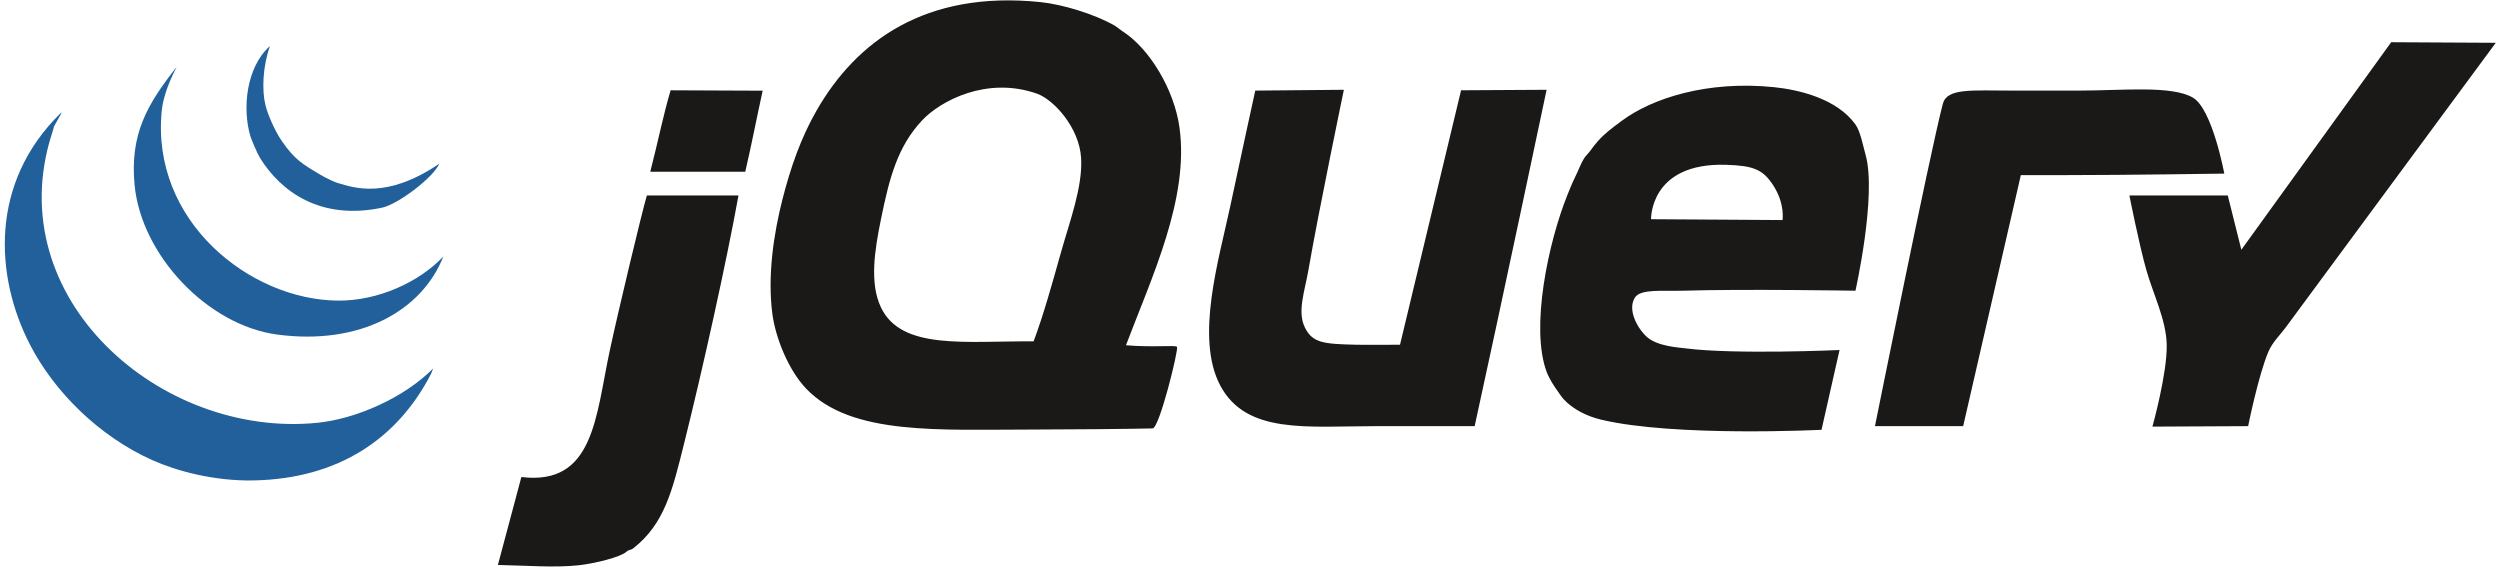
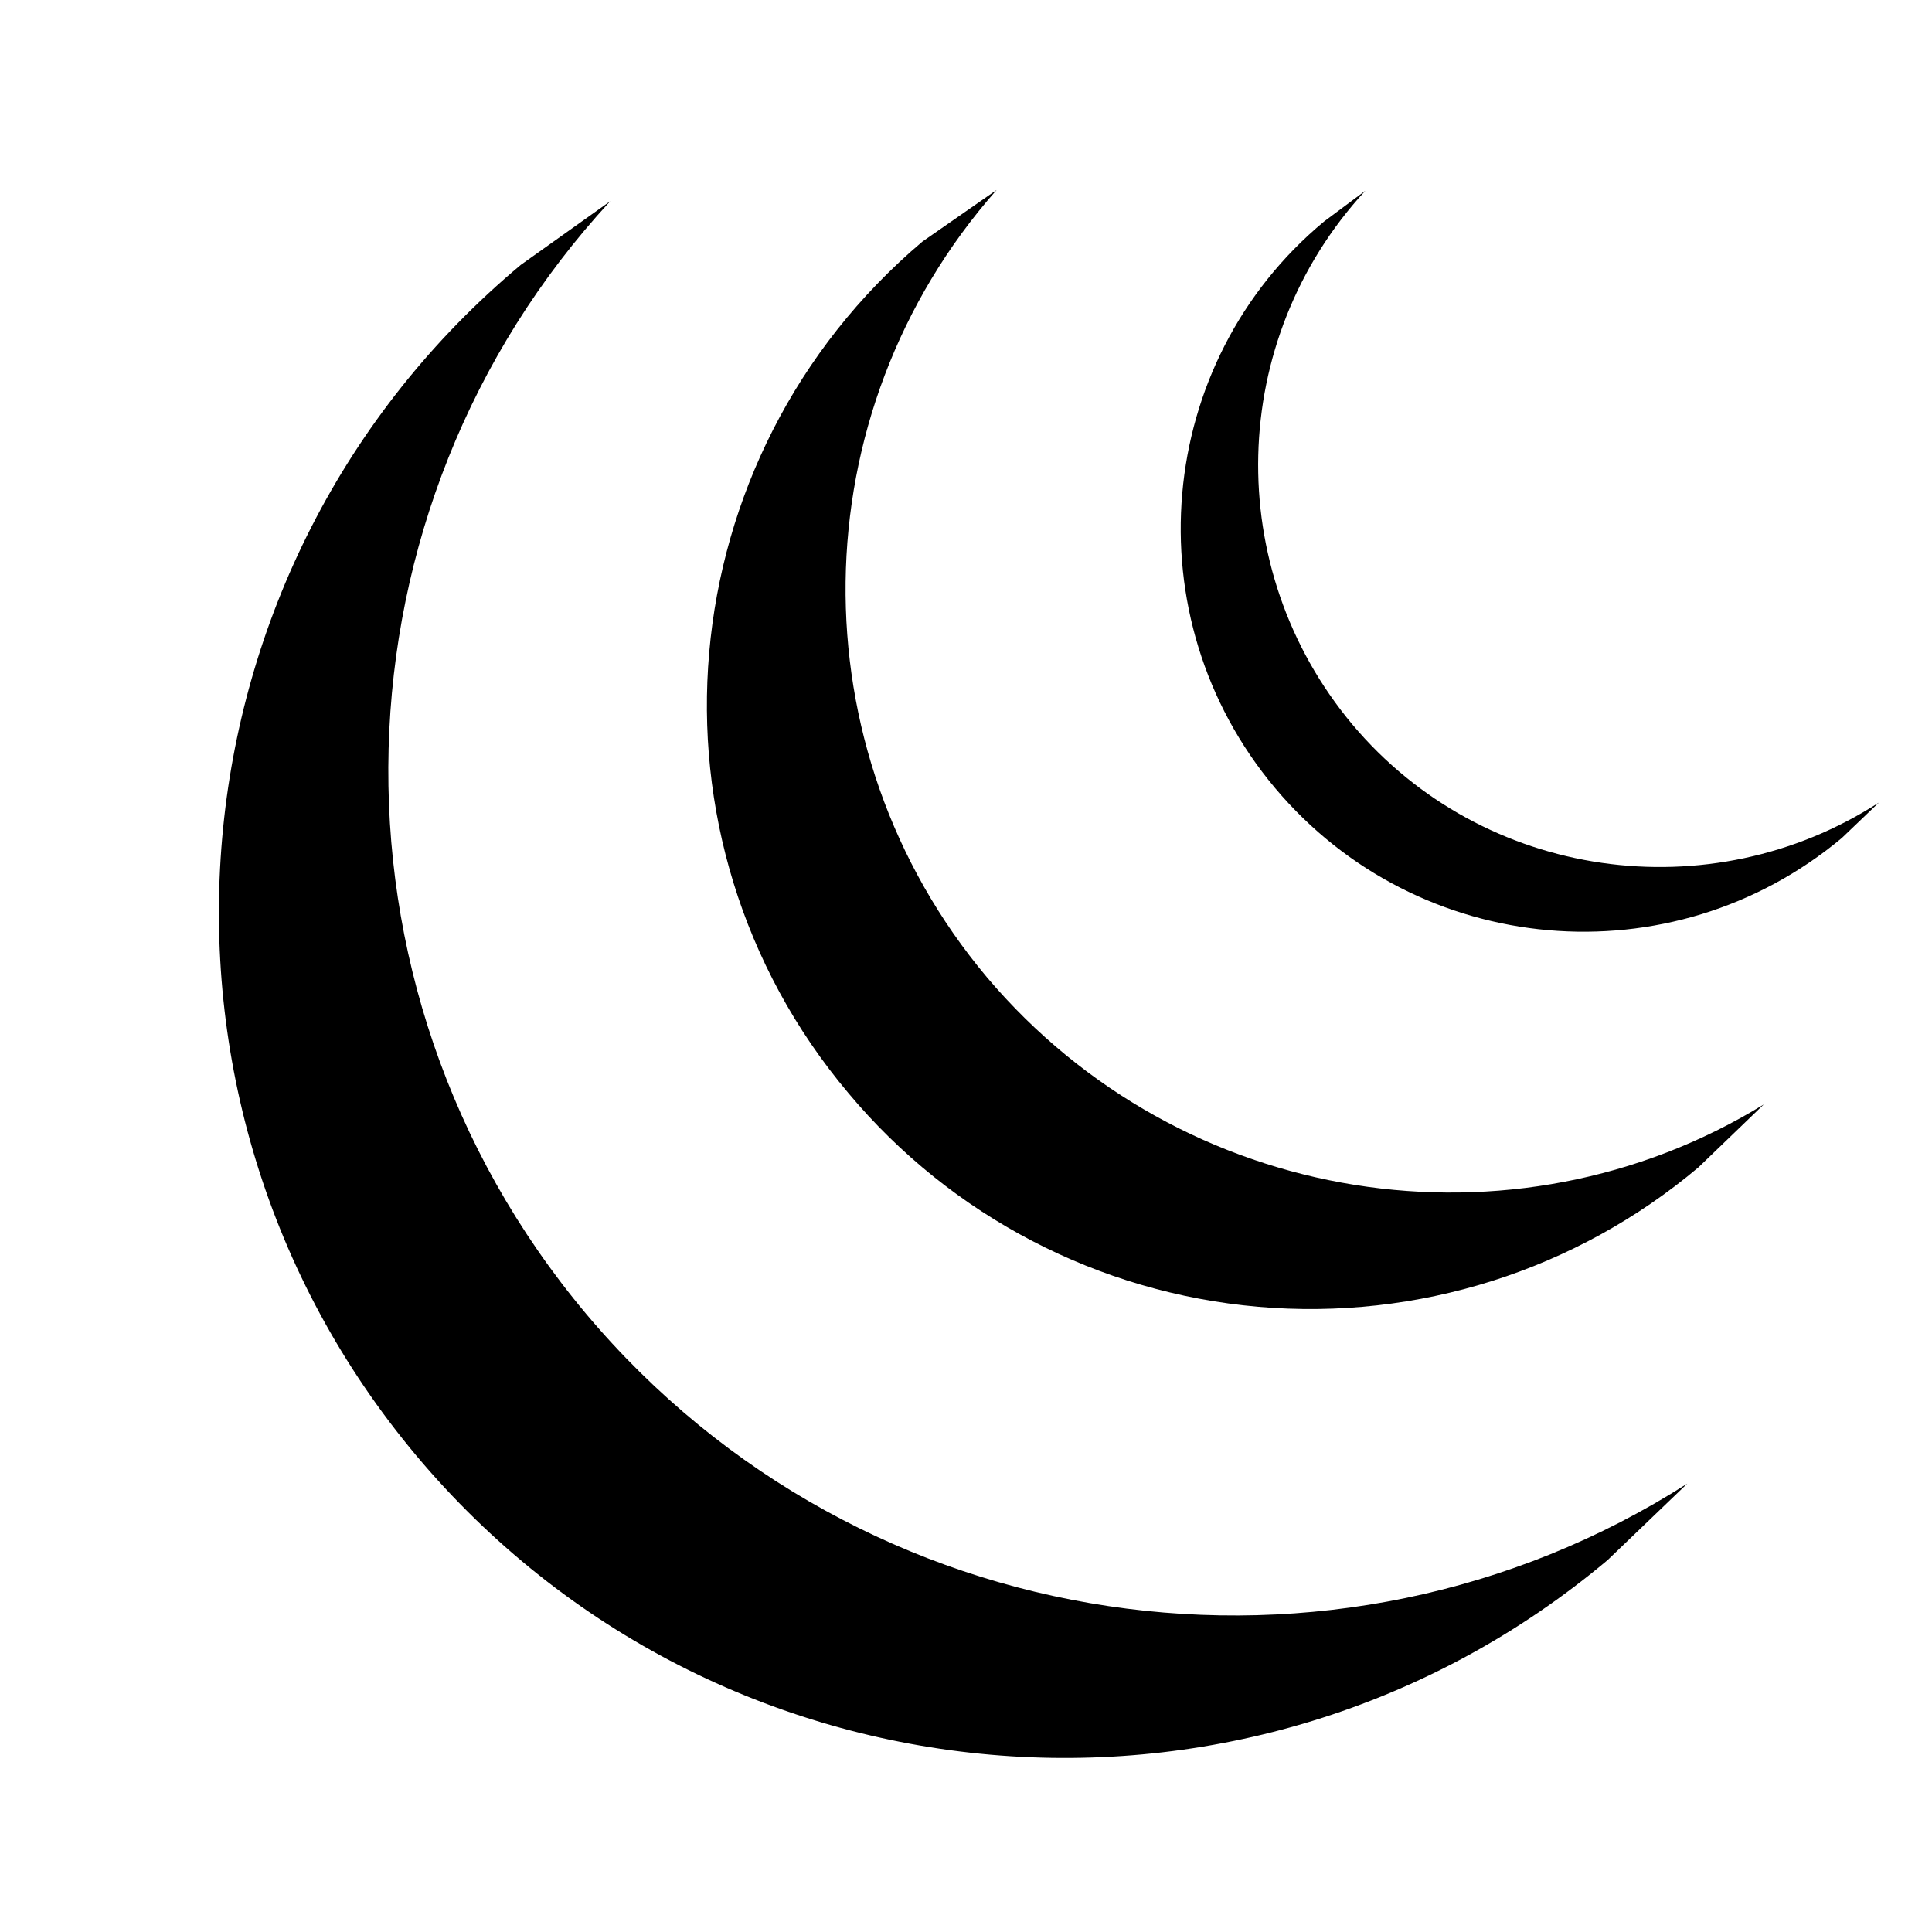
- <svg xmlns="http://www.w3.org/2000/svg" width="564.97" height="128" viewBox="0 0 512 116">
-   <g fill="none" fill-rule="evenodd">
-     <path fill="#1A1918" d="m489.718 8.646l21.42.118s-39.824 53.964-43.076 58.362c-1.056 1.424-2.66 2.96-3.474 4.864c-2.057 4.786-4.169 15.285-4.169 15.285l-19.599.098s3.05-10.944 2.924-16.773c-.11-5.092-2.71-10.178-4.168-15.285c-1.474-5.17-3.475-15.286-3.475-15.286h20.15l2.779 11.117z" />
-     <path fill="#1A1918" d="M449.157 20.027c3.953 2.383 6.379 15.529 6.379 15.529s-20.684.305-31.94.305h-9.727l-11.812 51.414h-18.064s11.242-55.874 13.896-66.004c.86-3.28 5.892-2.717 14.389-2.717h13.569c8.762 0 19.003-1.119 23.31 1.473m-84.097 25.04s.563-3.3-1.91-7.122c-2.113-3.258-4.064-4.016-9.623-4.19c-15.695-.493-15.39 11.138-15.39 11.138zm17.022-13.32c2.3 8.297-2.084 27.792-2.084 27.792s-22.894-.382-35.434 0c-3.899.119-8.566-.424-9.727 1.39c-1.633 2.542.597 6.455 2.487 8.108c2.175 1.903 6.412 2.12 7.935 2.313c10.178 1.293 31.48.334 31.48.334l-3.69 16.34s-30.103 1.51-45.16-2.084c-2.973-.708-5.76-2.139-7.643-4.168c-.514-.555-.96-1.312-1.446-1.966c-.388-.522-1.52-2.237-2.028-3.593c-3.439-9.164.403-26.72 4.169-36.128c.437-1.09.986-2.473 1.564-3.648c.722-1.465 1.333-3.119 1.91-3.995c.388-.604.869-.993 1.272-1.563c.465-.674 1.006-1.327 1.507-1.91c1.39-1.612 2.967-2.752 4.864-4.168c6.273-4.698 17.626-8.345 31.265-6.949c5.135.528 12.89 2.362 16.675 7.643c1.014 1.41 1.515 4.21 2.084 6.253M299.229 18.49l17.516-.103s-9.762 46.307-14.737 68.888h-20.15c-14.082 0-26.623 1.744-31.959-8.338c-5.176-9.789-.236-25.887 2.084-36.824c1.64-7.74 5.094-23.56 5.094-23.56l18.148-.166s-5.128 24.63-7.262 36.928c-.764 4.405-2.34 8.553-.694 11.81c1.563 3.1 3.752 3.322 10.421 3.475c2.113.05 9.033 0 9.033 0zm-81.985 33.35c1.834-6.516 4.509-13.582 4.169-19.454c-.368-6.28-5.634-11.998-9.032-13.2c-10.234-3.613-19.815 1.438-23.623 5.558c-4.926 5.336-6.594 11.569-8.338 20.15c-1.298 6.37-2.362 13.095 0 18.063c4.182 8.783 17.224 6.865 31.266 6.949c2.084-5.586 3.807-11.86 5.558-18.066m24.318-25.706c2 14.548-5.676 30.606-10.964 44.57c5.392.487 10.117-.075 10.457.327c.354.521-3.614 16.668-4.997 16.71c-4.279.111-18.459.229-24.372.229c-19.295 0-37.345 1.257-46.55-8.337c-3.738-3.898-6.323-10.583-6.949-15.286c-1.042-7.851.264-16.495 2.085-23.622c1.647-6.435 3.758-12.507 6.948-18.066C175.328 8.507 189.432-1.998 213.075.427c4.586.472 11.172 2.48 15.286 4.863c.284.167 1.279.959 1.507 1.098c5.559 3.537 10.624 11.978 11.694 19.746m-85.369-7.56c-1.167 5.315-2.334 11.34-3.564 16.592h-19.454c1.507-5.822 2.661-11.61 4.169-16.675c6.225 0 12.013.083 18.85.083M132.48 40.03h18.76c-2.453 13.576-7.31 35.475-11.117 50.719c-2.383 9.54-3.974 16.501-10.422 21.538c-.577.452-.91.237-1.39.695c-1.188 1.133-6.684 2.447-9.726 2.779c-4.947.536-10.54.07-16.62-.055c1.591-5.815 3.391-12.798 4.809-18.01c14.82 1.794 15.195-12.214 18.064-25.706c1.66-7.796 6.691-28.834 7.642-31.96" />
-     <g fill="#21609B">
-       <path d="m88.708 75.465l-.402 1.041c-6.85 13.34-18.989 21.525-36.303 21.886c-8.094.166-15.806-1.91-20.844-4.169C20.287 89.34 11.142 80.28 6.148 70.601c-7.164-13.875-8.456-33.177 6.44-47.593c.23 0-1.807 3.126-1.577 3.126l-.41 1.334C-.133 61.075 32.938 89.874 65.086 86.58c7.726-.791 17.578-5.022 23.622-11.115" />
-       <path d="M69.254 61.568c8.088.056 16.536-3.724 21.539-9.032c-4.377 11.11-17.05 18.252-34.044 15.98c-14.23-1.904-27.785-16.223-29.181-30.57c-1.021-10.443 2.618-16.675 8.615-24.234c-2.084 3.953-2.863 7.003-3.057 8.948c-2.278 22.588 18.044 38.79 36.128 38.908" />
-       <path d="M89.98 33.513c-1.257 2.884-8.496 8.33-11.693 9.01c-12.659 2.697-20.766-3.306-25.013-10.136c-.631-1.021-1.798-3.807-2.007-4.516c-1.647-5.6-.89-14.07 4.023-18.454c-1.48 4.17-1.696 9.011-.917 12.159c.472 1.904 1.91 5.226 3.349 7.316C60.34 32.7 62 33.625 65.364 35.646c1.515.91 3.14 1.64 3.842 1.841c3.189.938 9.922 3.412 20.775-3.974" />
-     </g>
-   </g>
+ <svg xmlns="http://www.w3.org/2000/svg" width="128" height="128" viewBox="0 0 24 24">
+   <path fill="currentColor" d="M22.88 10.41a5.005 5.005 0 0 1-7.04-.62c-1.78-2.12-1.5-5.29.61-7.04l.51-.38A5.024 5.024 0 0 0 16.8 9c1.63 1.94 4.45 2.32 6.54.97zM21.1 14.5a7.48 7.48 0 0 1-10.56-.92c-2.67-3.17-2.25-7.9.92-10.58l.92-.64a7.494 7.494 0 0 0-.12 9.78c2.42 2.86 6.54 3.49 9.65 1.58zm-1.13 4.88c-4.44 3.73-11.07 3.15-14.8-1.3C1.45 13.64 2.03 7 6.47 3.29l1.11-.79c-3.51 3.8-3.73 9.73-.3 13.82c3.43 4.08 9.31 4.9 13.68 2.11z" />
</svg>
